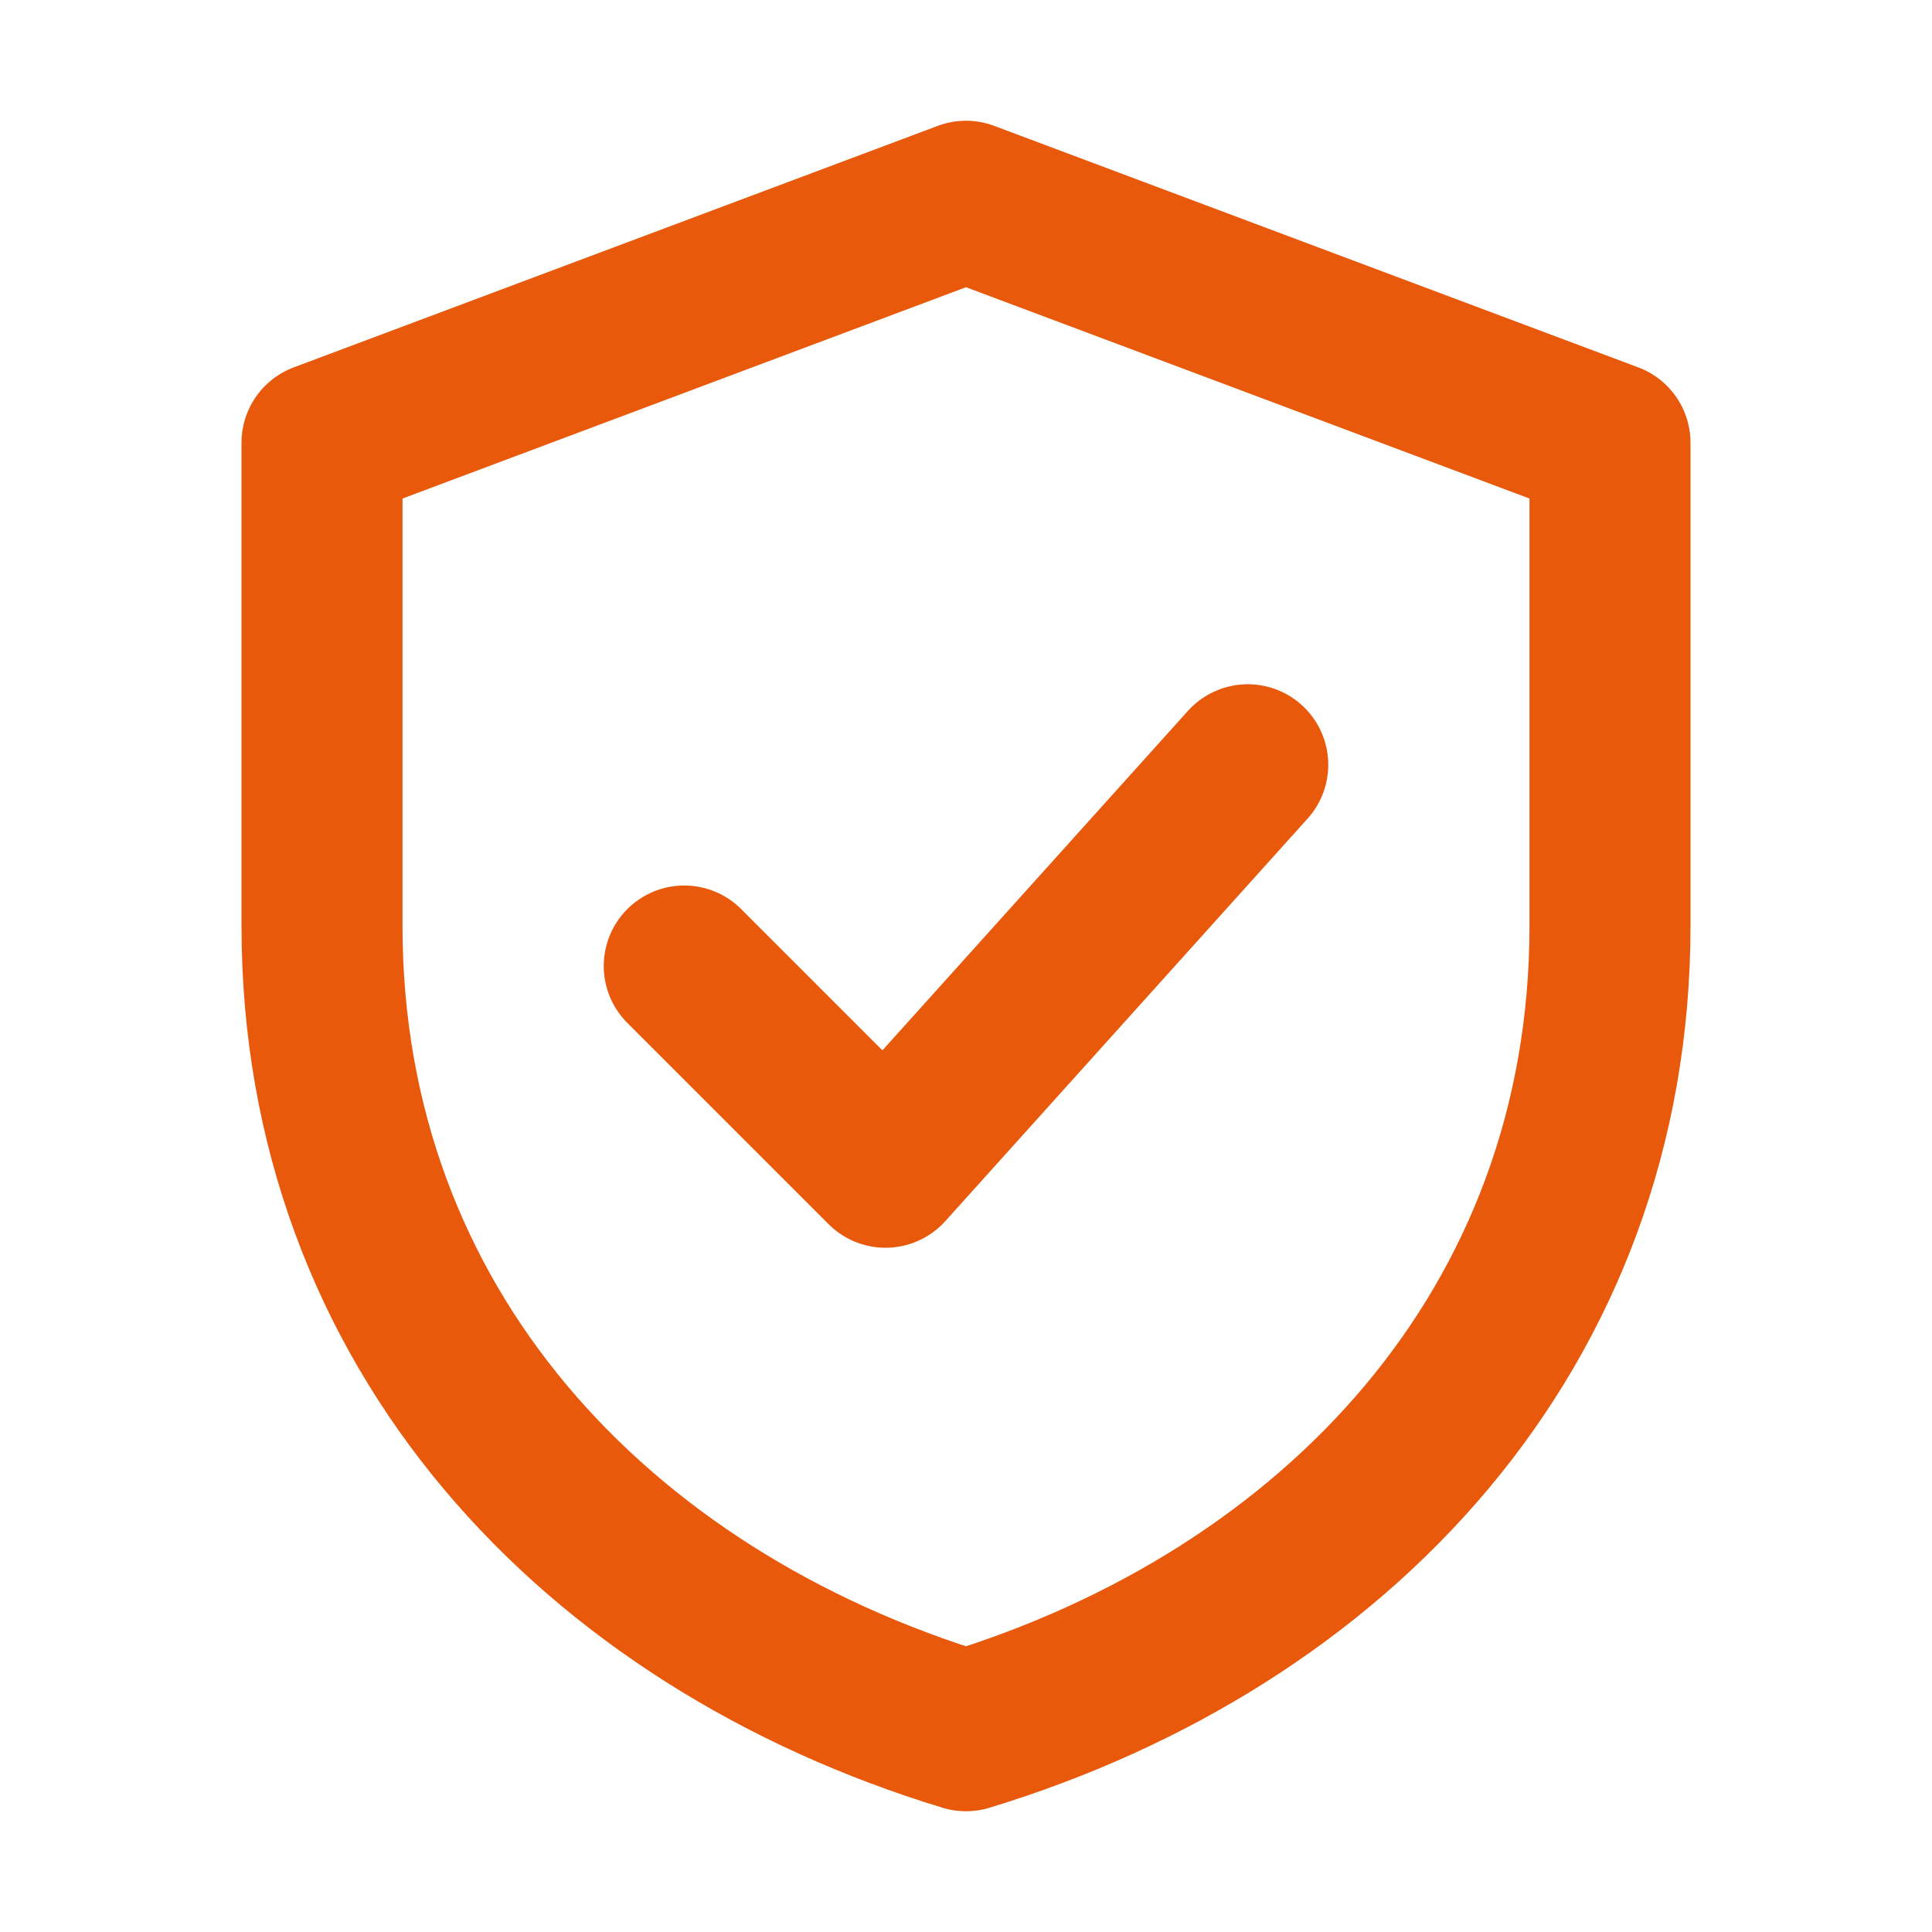
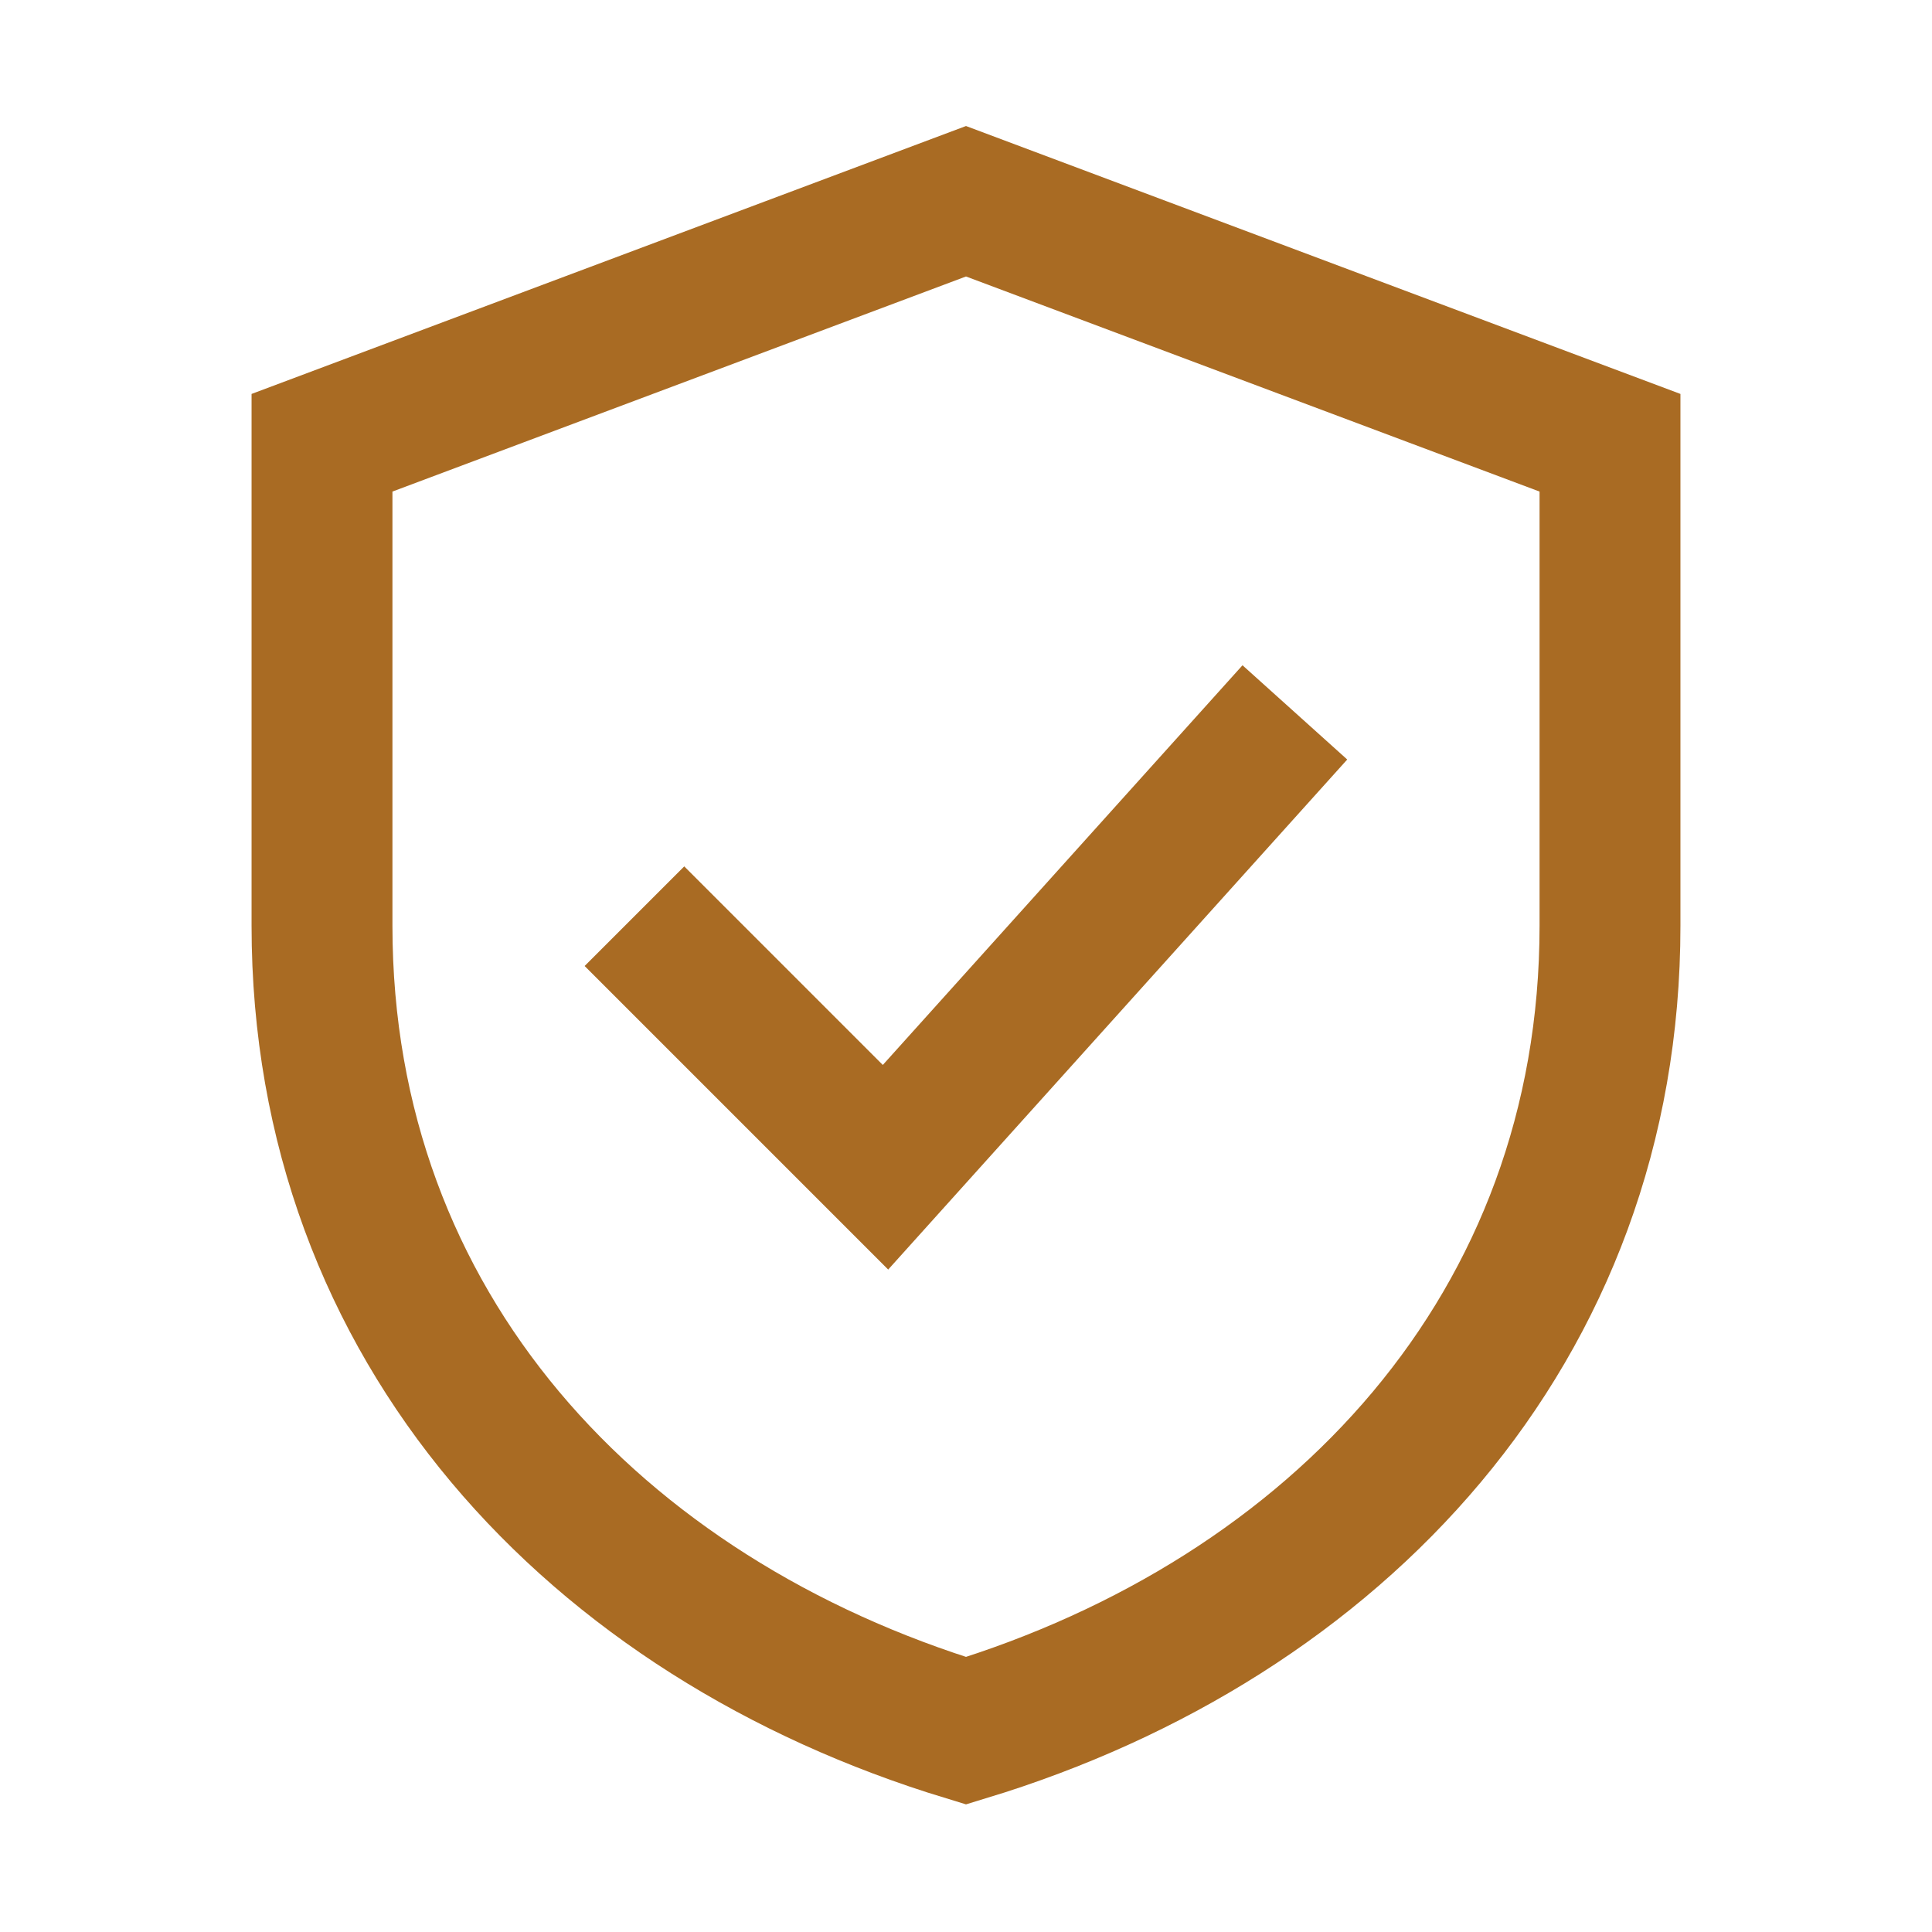
- <svg xmlns="http://www.w3.org/2000/svg" width="24" height="24" viewBox="0 0 24 24" fill="none" stroke="#E8590C" stroke-width="2" stroke-linecap="round" stroke-linejoin="round" aria-hidden="true">
+ <svg xmlns="http://www.w3.org/2000/svg" width="24" height="24" viewBox="0 0 24 24" fill="none" stroke="#A96B23" stroke-width="1.75" stroke-linecap="square" stroke-linejoin="miter" aria-hidden="true">
  <path d="M12 2.5l8 3v6c0 5-3.4 8.6-8 10-4.6-1.4-8-5-8-10v-6z" />
  <path d="M8.5 12l2.5 2.5 4.5-5" />
</svg>
